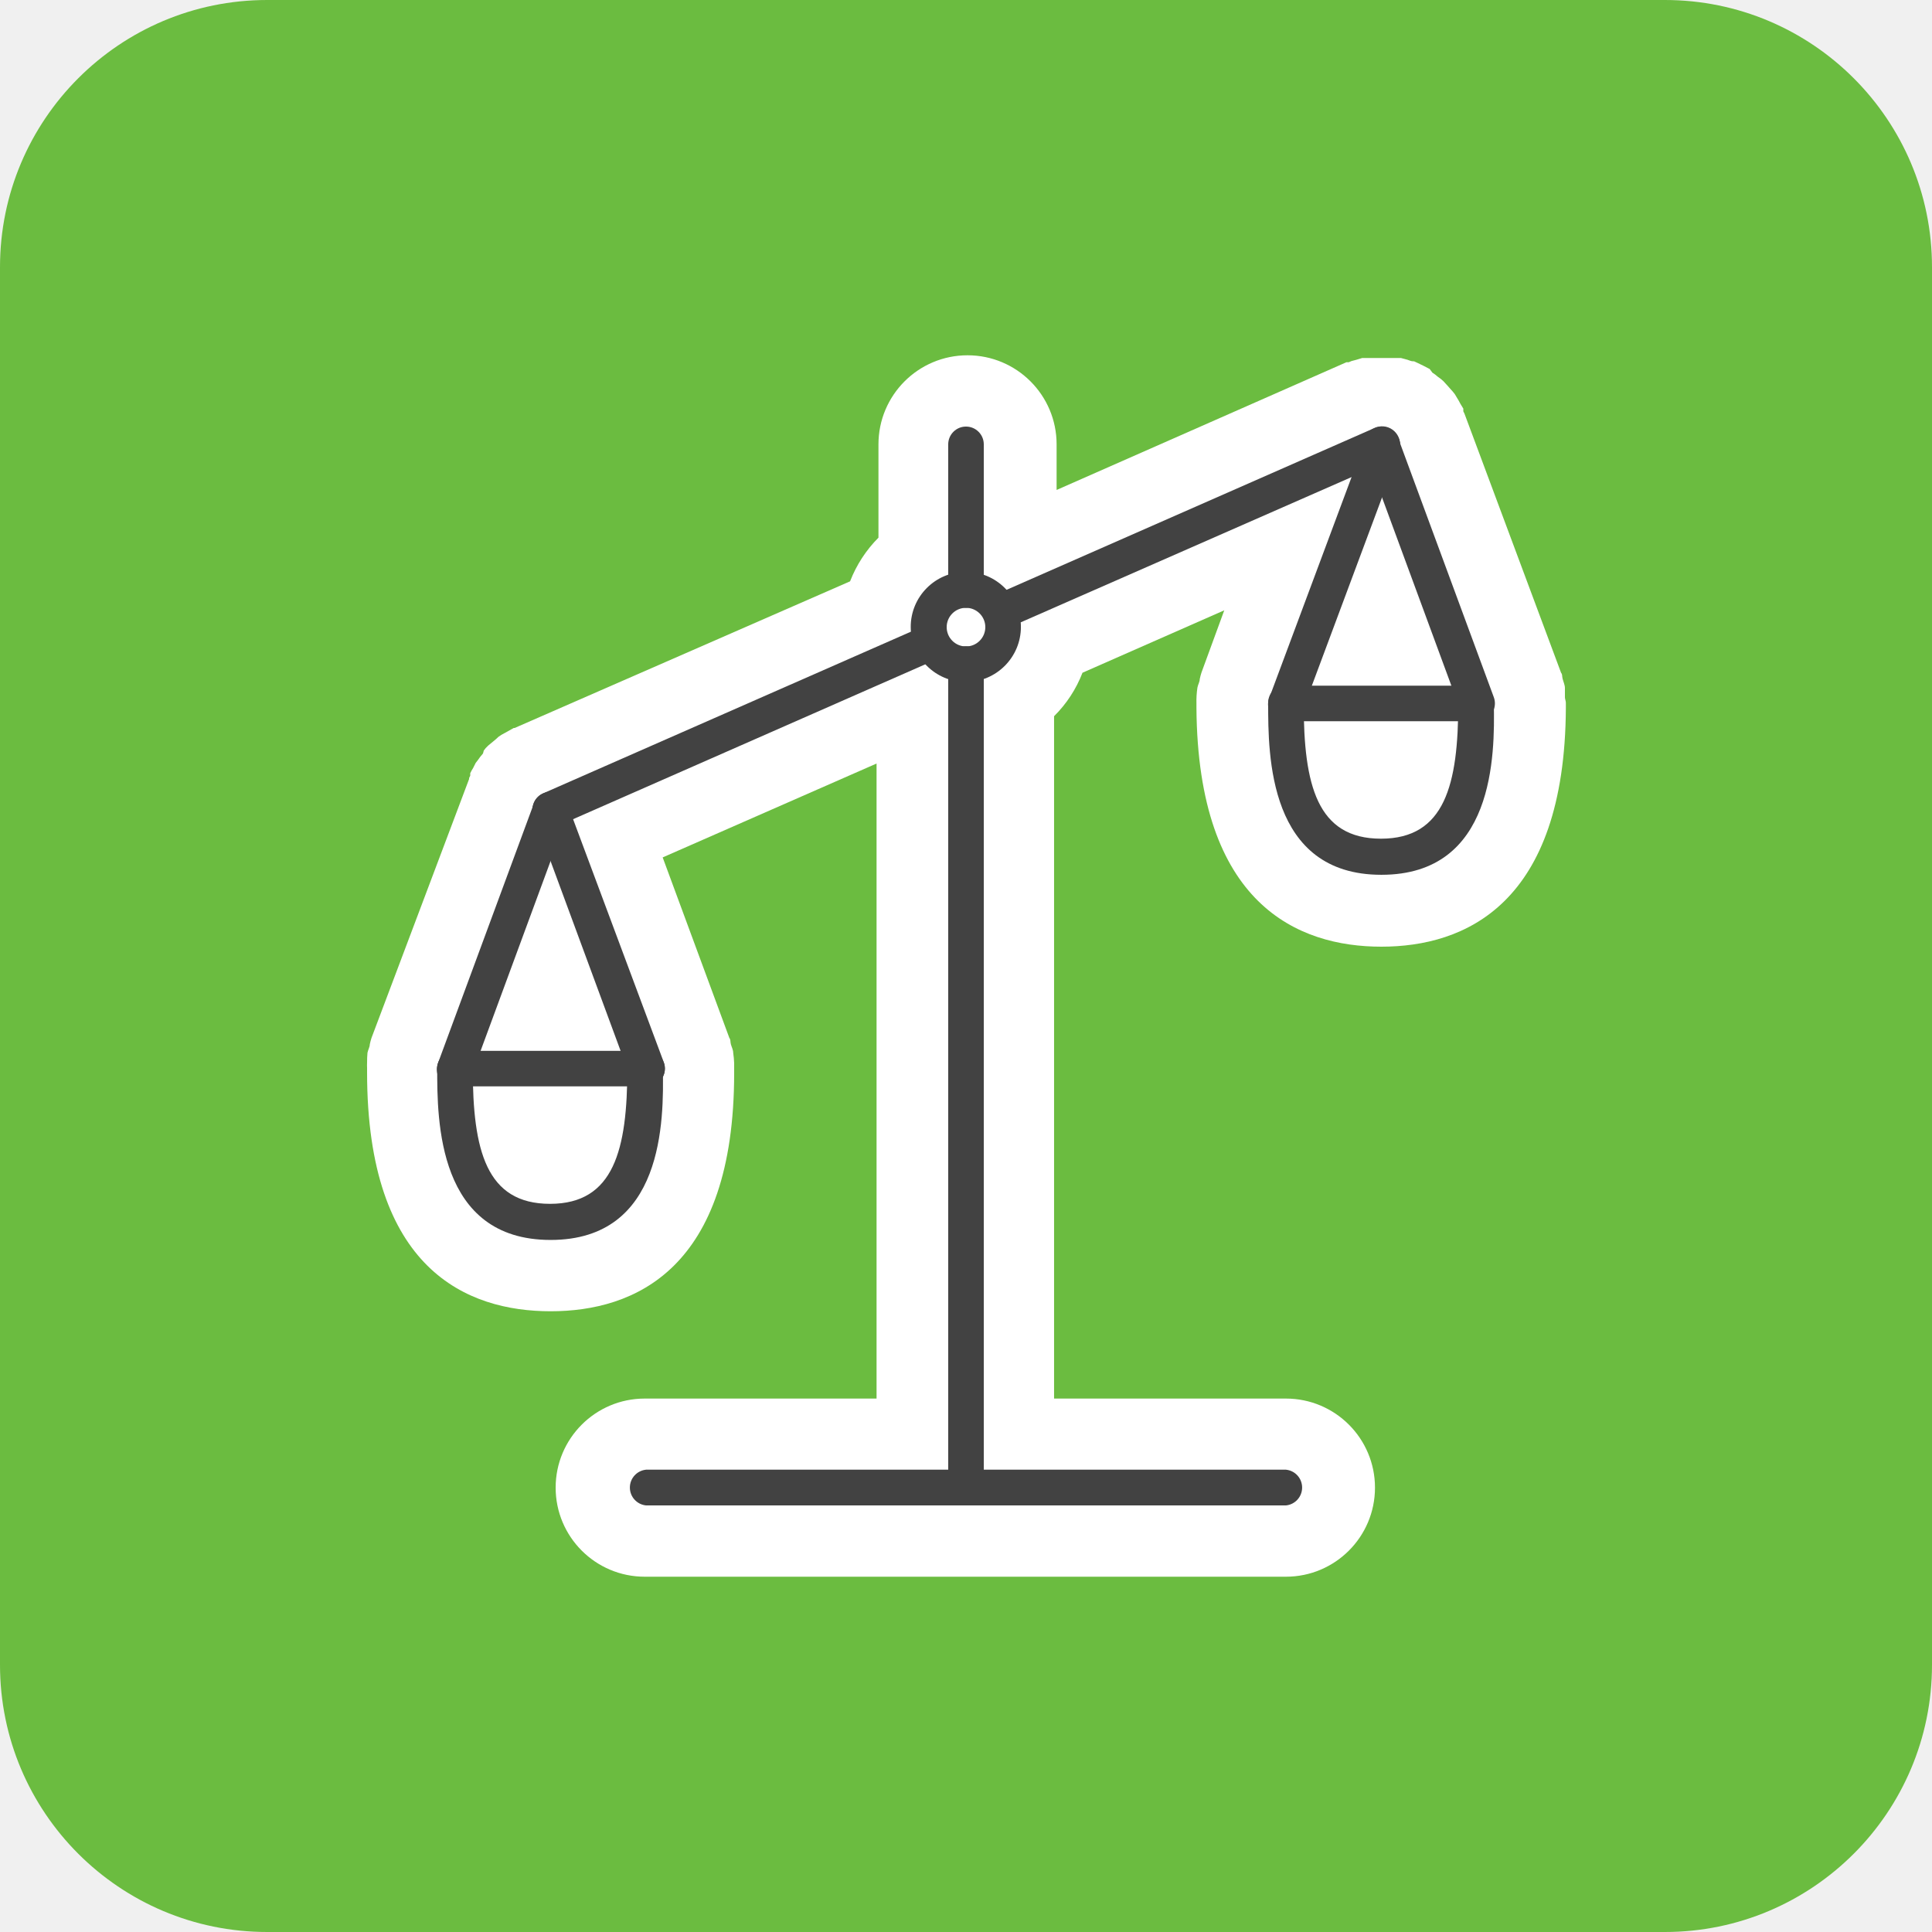
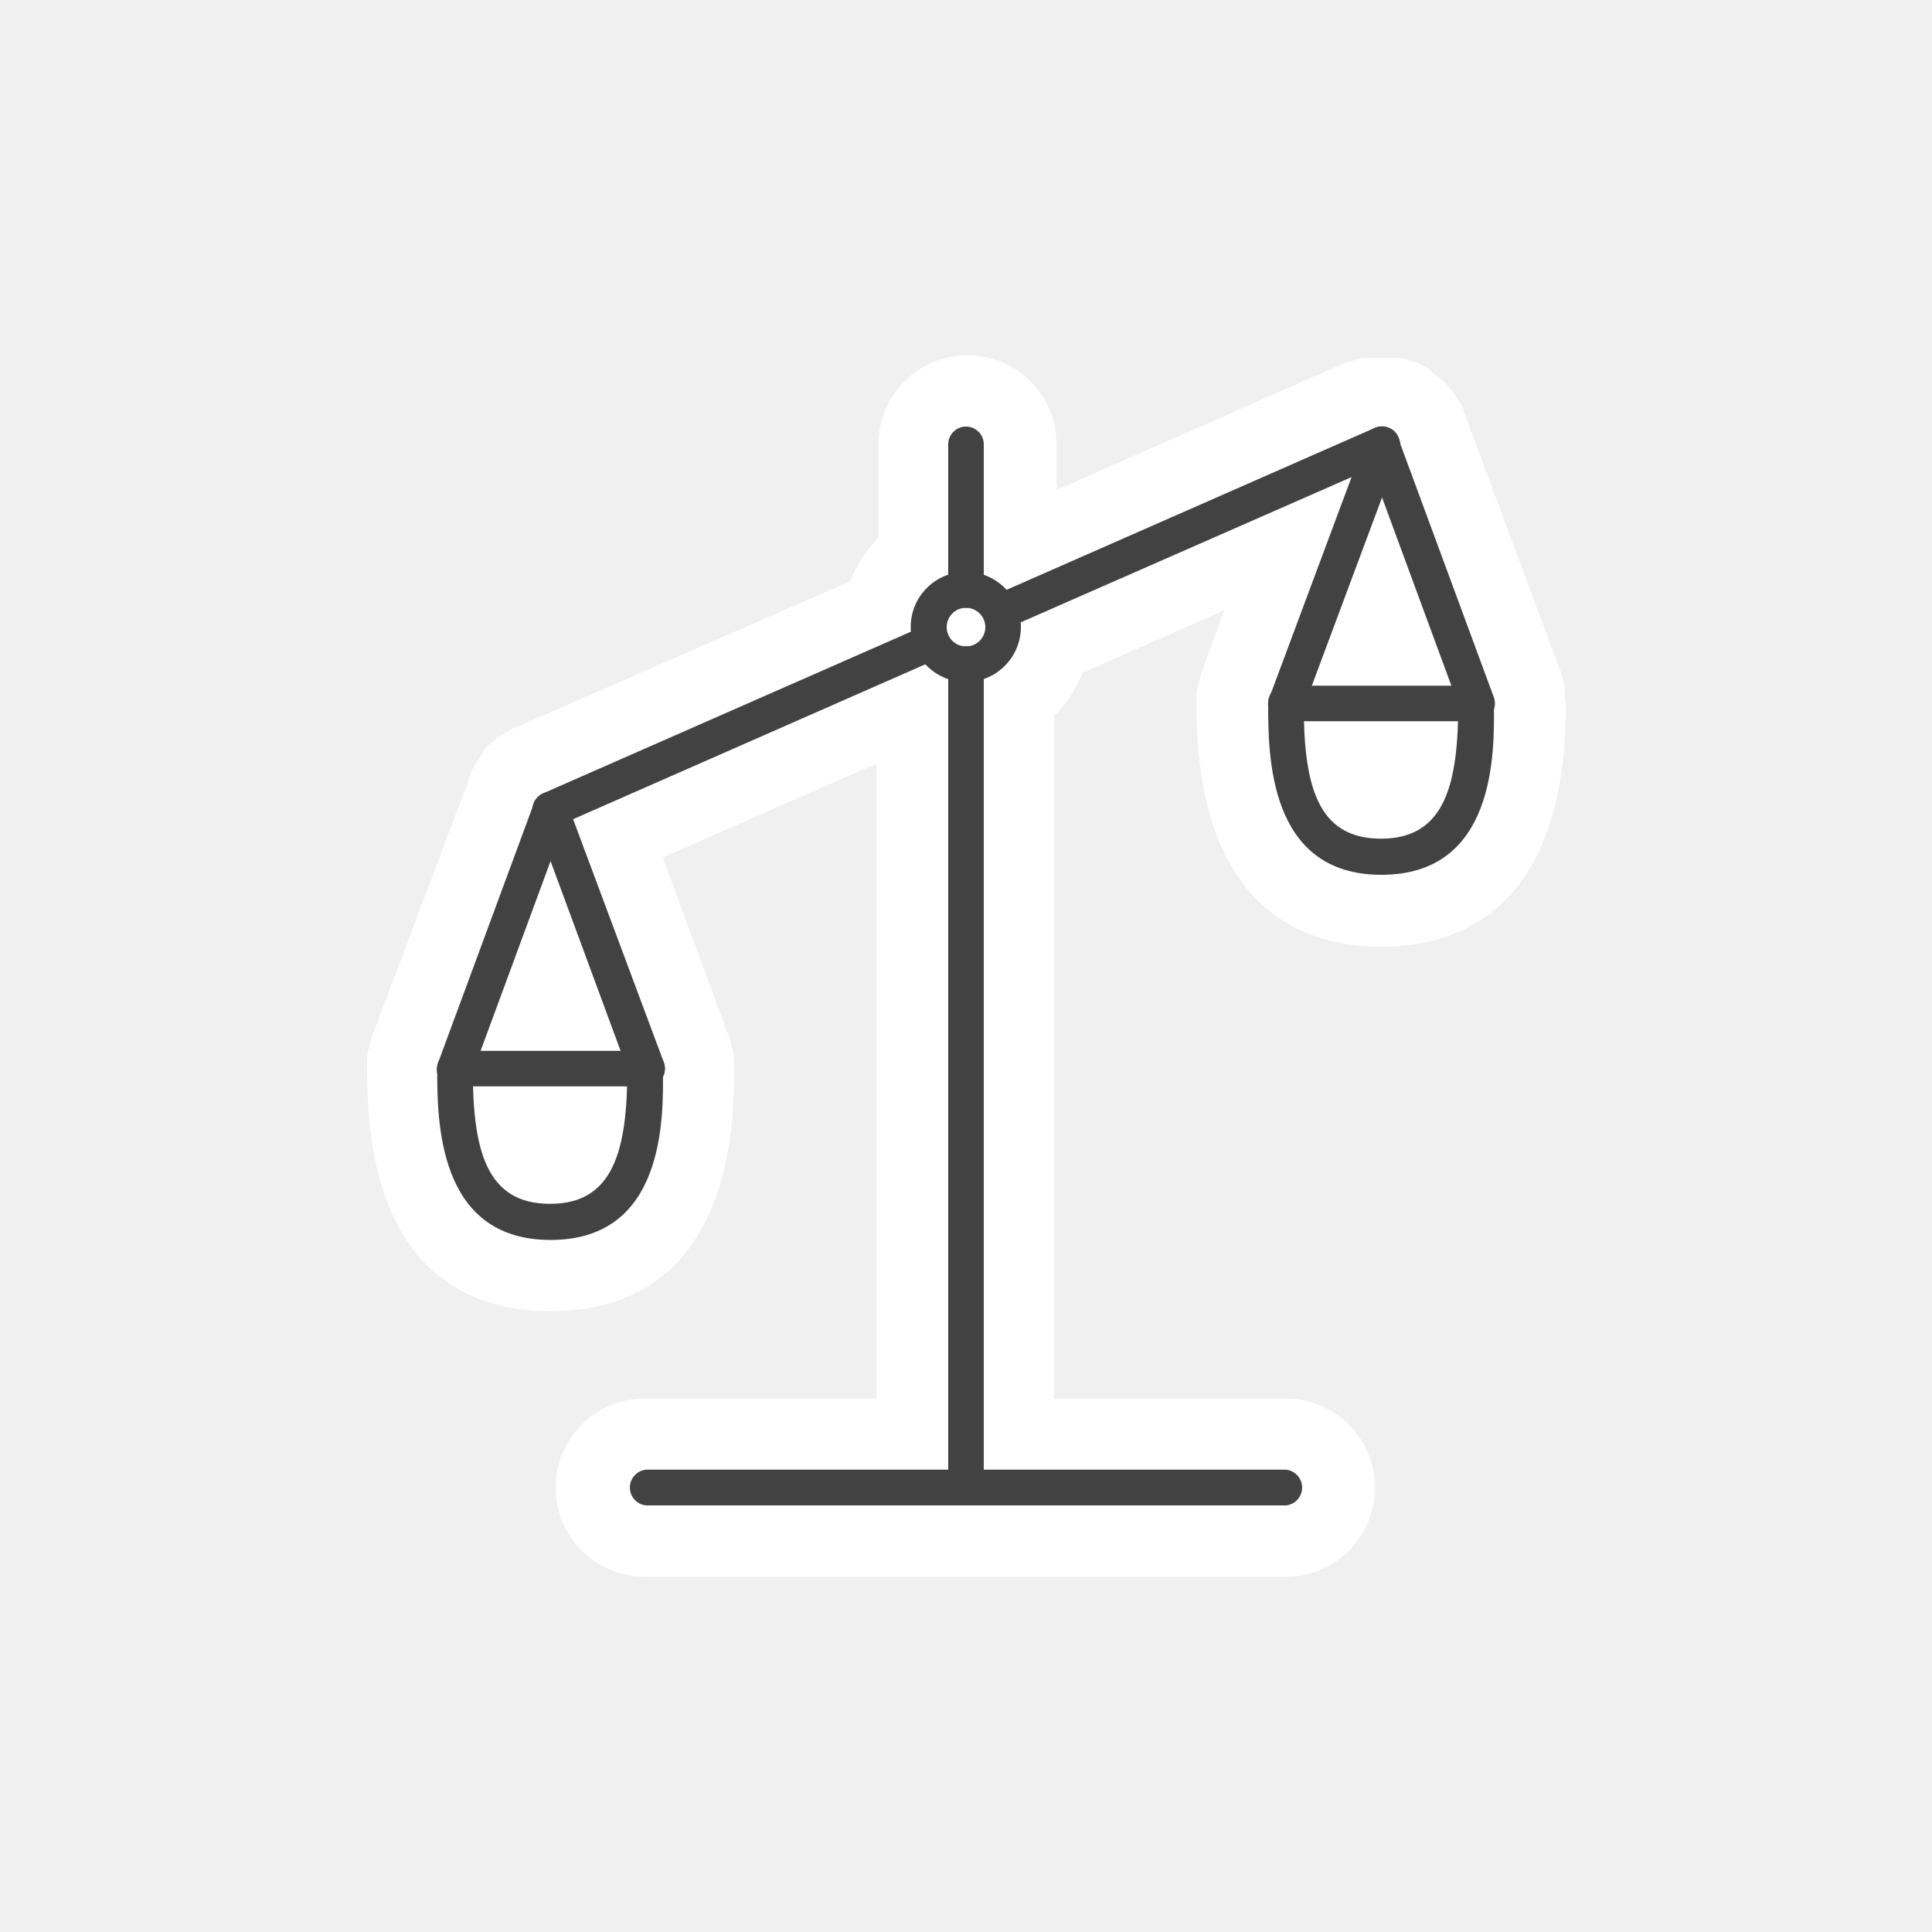
<svg xmlns="http://www.w3.org/2000/svg" width="68" height="68" fill="none">
-   <path d="M58.596 0H9.404A9.404 9.404 0 000 9.404v49.192A9.404 9.404 0 009.404 68h49.192A9.404 9.404 0 0068 58.596V9.404A9.404 9.404 0 0058.596 0z" fill="#6BBC40" />
  <path d="M55.08 24.534v-.32c0-.101-.054-.217-.082-.326-.027-.108 0-.142-.054-.21l-3.4-9.12-.04-.08v-.096l-.103-.17a2.716 2.716 0 00-.136-.238l-.061-.102a2.043 2.043 0 00-.156-.184c-.055-.06-.11-.129-.17-.19l-.075-.082a1.422 1.422 0 00-.197-.156 1.267 1.267 0 00-.19-.143l-.096-.129-.224-.116-.211-.102-.116-.054h-.04c-.062 0-.13-.034-.191-.054l-.231-.062h-1.36l-.204.062-.177.047-.095.041h-.082l-10.2 4.495V15.64a3.135 3.135 0 10-6.27 0v3.284a4.461 4.461 0 00-.999 1.537l-11.805 5.161h-.034l-.156.089-.272.15-.102.067-.082.075-.047.041-.238.197-.089.089-.068.088-.027.102a2.191 2.191 0 00-.184.238l-.074.095-.089.177c-.038.059-.072.12-.102.184v.088l-.04.082v.034l-3.435 9.112a2.143 2.143 0 00-.06.224c0 .095-.062.197-.082.3-.01.114-.015.23-.014.346a1.778 1.778 0 000 .19v.157c0 6.936 3.516 8.405 6.46 8.405s6.46-1.47 6.46-8.385v-.346a3.372 3.372 0 00-.034-.368c0-.102-.054-.197-.082-.299-.027-.102 0-.15-.054-.224l-2.346-6.352 7.528-3.304v22.351h-8.16a3.135 3.135 0 000 6.27H45.26a3.135 3.135 0 000-6.27H37.1V25.208a4.36 4.36 0 001-1.53l4.99-2.197-.802 2.19a2.273 2.273 0 00-.061.231c0 .095-.061.19-.082.3a3.223 3.223 0 00-.034.557v.156c.048 6.916 3.57 8.405 6.508 8.405s6.46-1.49 6.494-8.405v-.156c.007-.075-.034-.15-.034-.225z" fill="#fff" />
  <path d="M45.26 25.384a.585.585 0 01-.217 0 .633.633 0 01-.374-.809l3.4-9.119a.627.627 0 111.177.436l-3.4 9.118a.62.62 0 01-.585.374z" fill="#424242" />
  <path d="M51.986 25.384a.64.64 0 01-.592-.408l-3.359-9.118a.626.626 0 01.367-.803.64.64 0 01.81.367l3.366 9.12a.632.632 0 01-.374.808.604.604 0 01-.218.034zM16.014 38.236a.603.603 0 01-.218 0 .633.633 0 01-.374-.836l3.366-9.112a.625.625 0 111.177.428l-3.36 9.112a.638.638 0 01-.591.408z" fill="#424242" />
  <path d="M22.74 38.236a.62.62 0 01-.586-.408l-3.366-9.118a.626.626 0 011.177-.429l3.4 9.112a.632.632 0 01-.374.81.586.586 0 01-.252.033zM34 52.986a.625.625 0 01-.626-.626V23.372a.626.626 0 111.252 0V52.36a.626.626 0 01-.626.626z" fill="#424242" />
  <path d="M34 24.004a1.939 1.939 0 11-.013-3.878A1.939 1.939 0 0134 24.004zm0-2.611a.68.68 0 100 1.36.68.68 0 000-1.36z" fill="#424242" />
  <path d="M34 21.393a.632.632 0 01-.626-.633v-5.12a.626.626 0 011.252 0v5.12a.632.632 0 01-.626.633zm1.306.727a.626.626 0 01-.252-1.196l13.314-5.855a.629.629 0 11.51 1.149l-13.32 5.848a.567.567 0 01-.252.054zM19.38 29.124a.626.626 0 01-.258-1.203l13.32-5.855a.625.625 0 01.824.326.619.619 0 01-.32.823L19.632 29.07a.68.68 0 01-.252.054zm0 14.518c-3.992 0-3.992-4.222-3.992-6.031a.626.626 0 111.252 0c0 2.87.469 4.76 2.72 4.76 2.25 0 2.72-1.911 2.72-4.76a.626.626 0 111.25 0c.035 1.829.035 6.031-3.95 6.031zM48.62 30.79c-3.985 0-3.985-4.222-3.985-6.031a.626.626 0 111.251 0c0 2.87.47 4.76 2.72 4.76 2.251 0 2.72-1.911 2.72-4.76a.626.626 0 111.252 0c.034 1.809.034 6.031-3.958 6.031z" fill="#424242" />
  <path d="M22.74 38.236h-6.726a.625.625 0 110-1.25h6.725a.626.626 0 110 1.25zm29.246-12.852h-6.725a.626.626 0 010-1.25h6.725a.626.626 0 010 1.25zM45.26 52.986H22.74a.632.632 0 010-1.258h22.52a.632.632 0 010 1.258z" fill="#424242" />
</svg>
